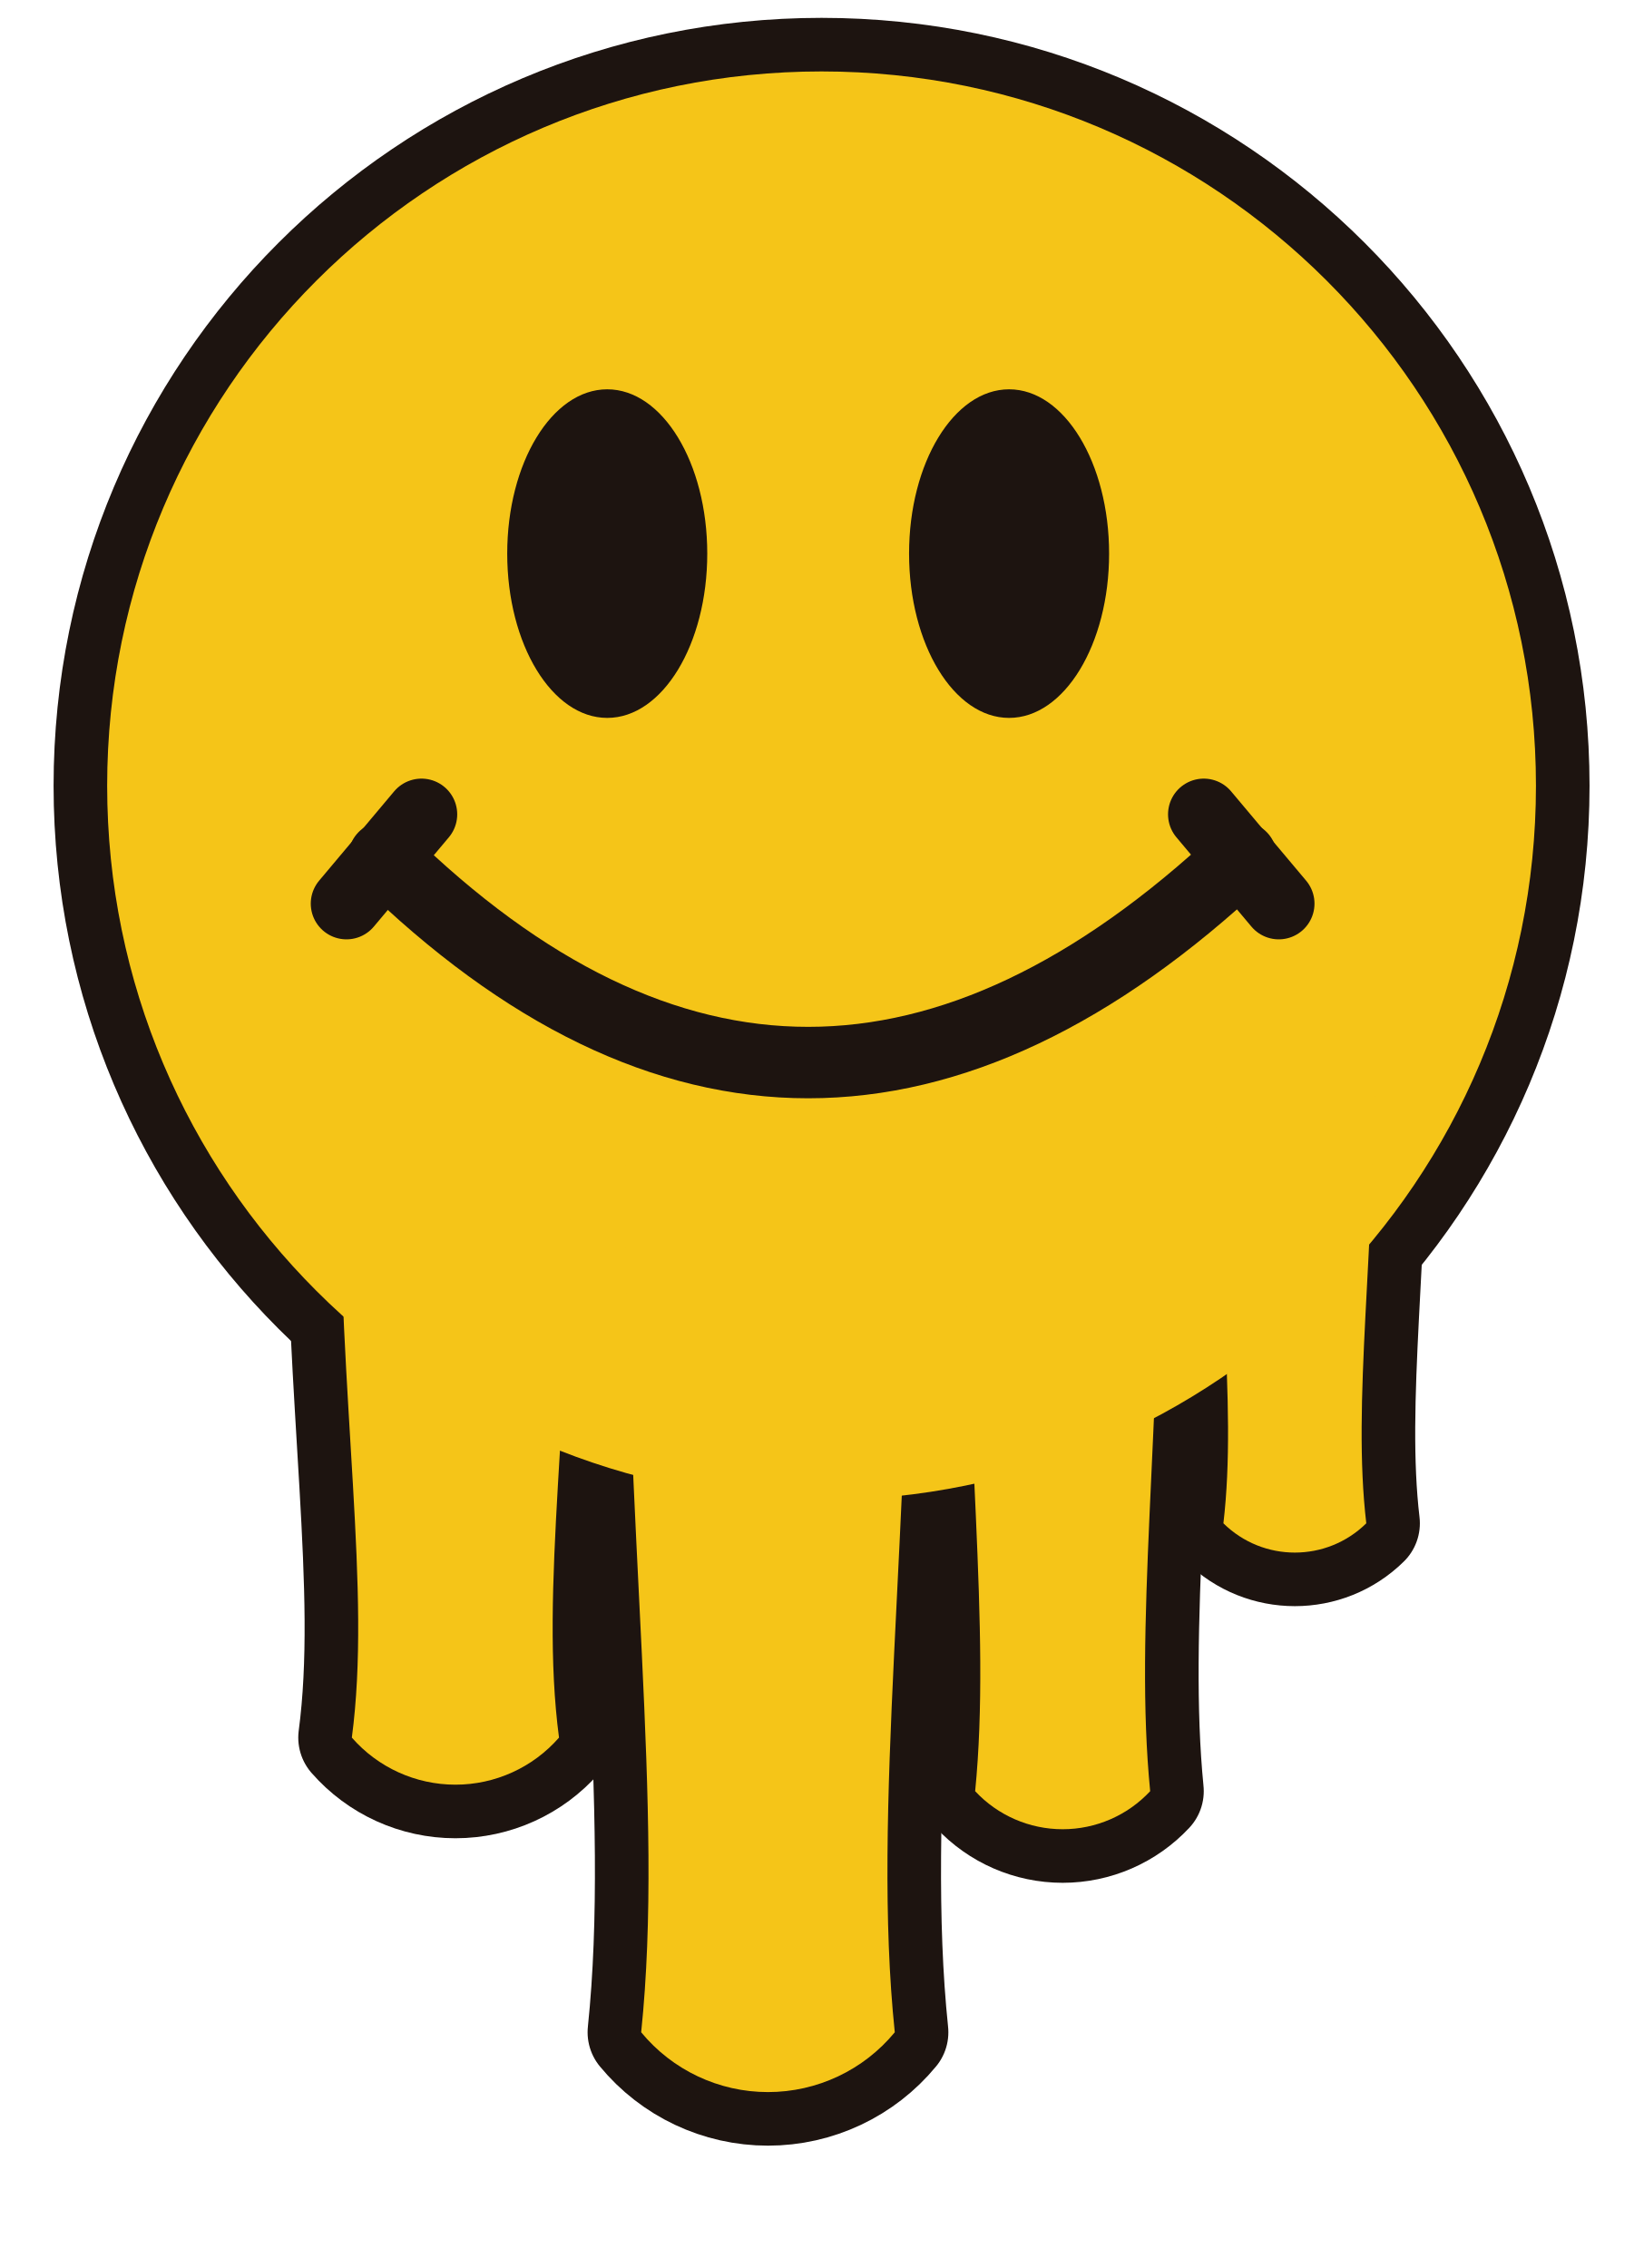
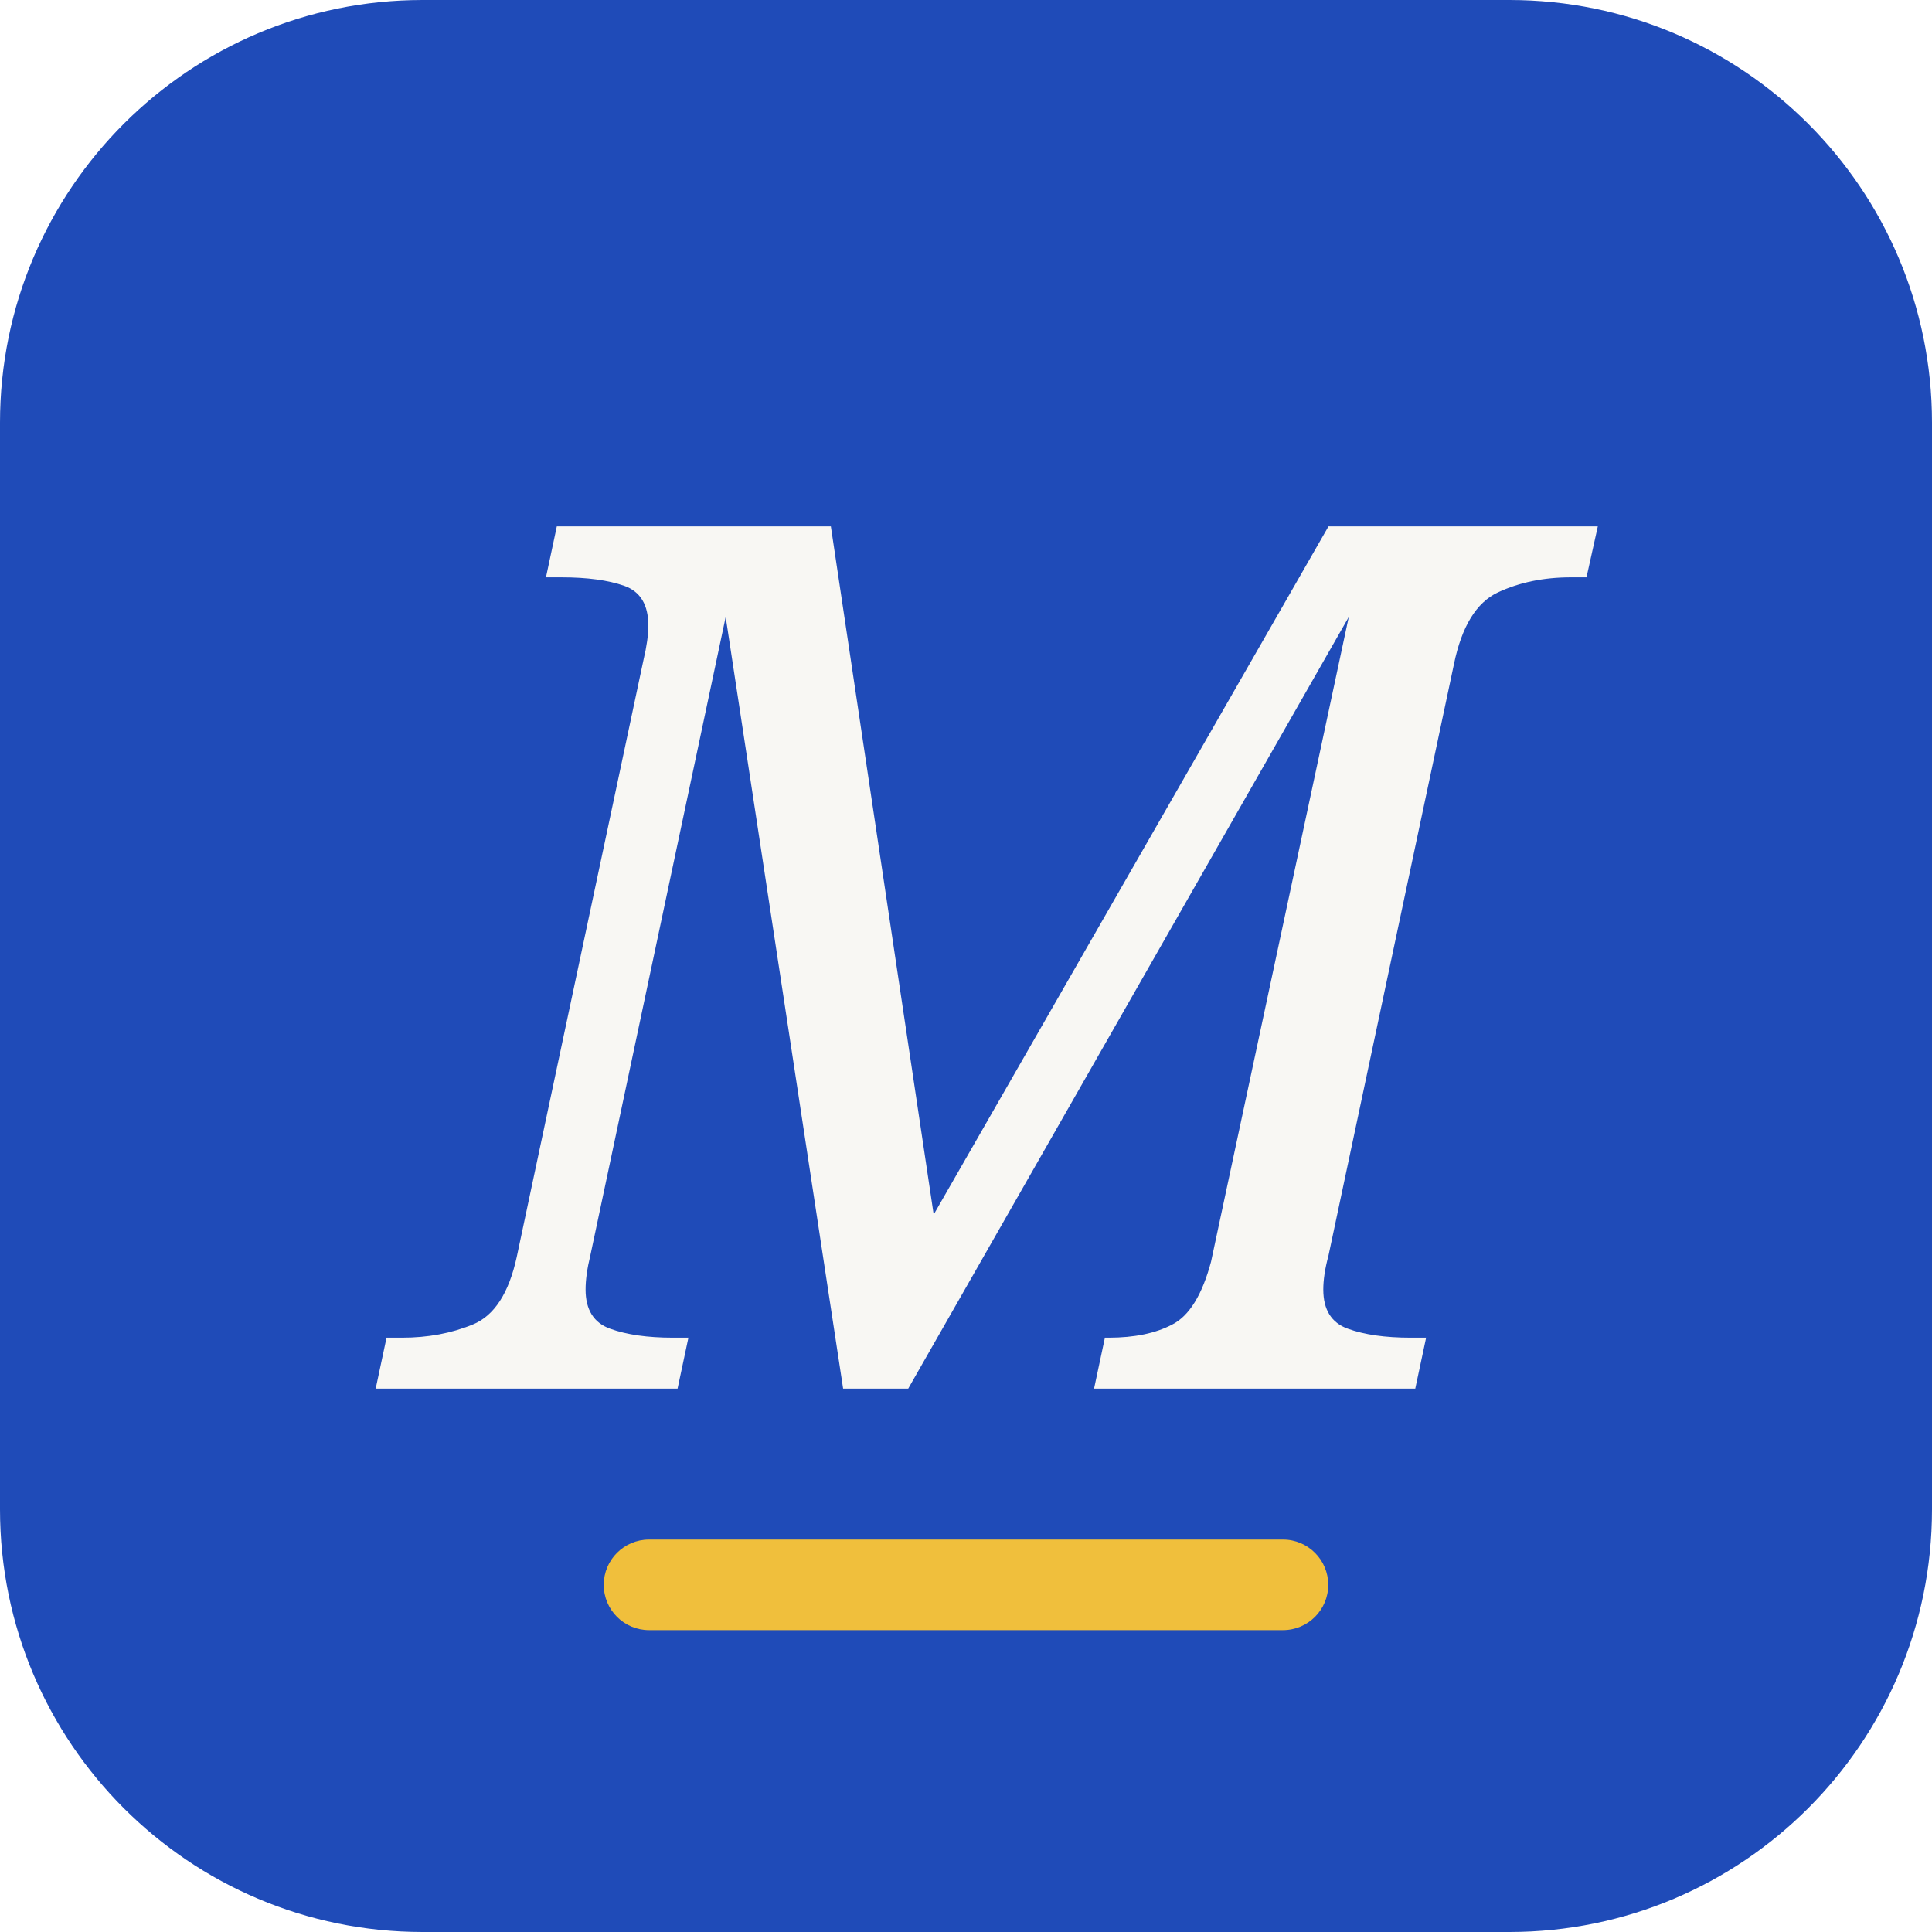
- <svg xmlns="http://www.w3.org/2000/svg" viewBox="4 0 92 127">
-   <g fill="#1d1410" stroke="#1d1410" stroke-width="6" stroke-linejoin="round">
-     <circle cx="50" cy="44" r="40" />
-     <path d="M23.0 64 C23.0 79.0 24.8 89.0 23.7 97.3 A7.7 7.7 0 0 0 35.3 97.3 C34.2 89.0 36.0 79.0 36.0 64 Z" />
-     <path d="M39.0 64 C39.0 86.4 41.2 101.3 39.9 113.8 A9.2 9.2 0 0 0 54.1 113.8 C52.8 101.3 55.0 86.4 55.0 64 Z" />
-     <path d="M58.0 64 C58.0 80.3 59.5 91.2 58.6 100.3 A6.7 6.7 0 0 0 68.4 100.3 C67.5 91.2 69.0 80.3 69.0 64 Z" />
-     <path d="M72.0 58 C72.0 70.3 73.3 78.5 72.5 85.3 A5.7 5.7 0 0 0 80.5 85.3 C79.7 78.5 81.0 70.3 81.0 58 Z" />
-   </g>
-   <g fill="#f5c518">
-     <circle cx="50" cy="44" r="40" />
-     <path d="M23.0 64 C23.0 79.0 24.8 89.0 23.7 97.3 A7.7 7.7 0 0 0 35.3 97.3 C34.2 89.0 36.0 79.0 36.0 64 Z" />
-     <path d="M39.0 64 C39.0 86.4 41.2 101.3 39.9 113.8 A9.2 9.2 0 0 0 54.1 113.8 C52.8 101.3 55.0 86.4 55.0 64 Z" />
-     <path d="M58.0 64 C58.0 80.3 59.5 91.2 58.6 100.3 A6.7 6.7 0 0 0 68.4 100.3 C67.5 91.2 69.0 80.3 69.0 64 Z" />
-     <path d="M72.0 58 C72.0 70.3 73.3 78.5 72.5 85.3 A5.7 5.7 0 0 0 80.5 85.3 C79.7 78.5 81.0 70.3 81.0 58 Z" />
-   </g>
-   <ellipse cx="38" cy="31" rx="5.6" ry="9.2" fill="#1d1410" />
-   <ellipse class="eye-r" cx="60.5" cy="31" rx="5.6" ry="9.2" fill="#1d1410" />
-   <path class="mouth" d="M25.5 48 Q49 71 73.5 48" fill="none" stroke="#1d1410" stroke-width="4" stroke-linecap="round" />
-   <path d="M23.4 50.6 l4.2-5 M71.4 45.6 l4.2 5" fill="none" stroke="#1d1410" stroke-width="4" stroke-linecap="round" />
+ <svg xmlns="http://www.w3.org/2000/svg" viewBox="0 0 64 64">
+   <rect width="64" height="64" rx="14" fill="#1f4bb8" />
+   <text x="32" y="46" text-anchor="middle" font-family="Georgia,serif" font-style="italic" font-size="40" fill="#f8f7f3">M</text>
+   <rect x="20" y="51" width="24" height="3" rx="1.5" fill="#f0bf3c" />
</svg>
